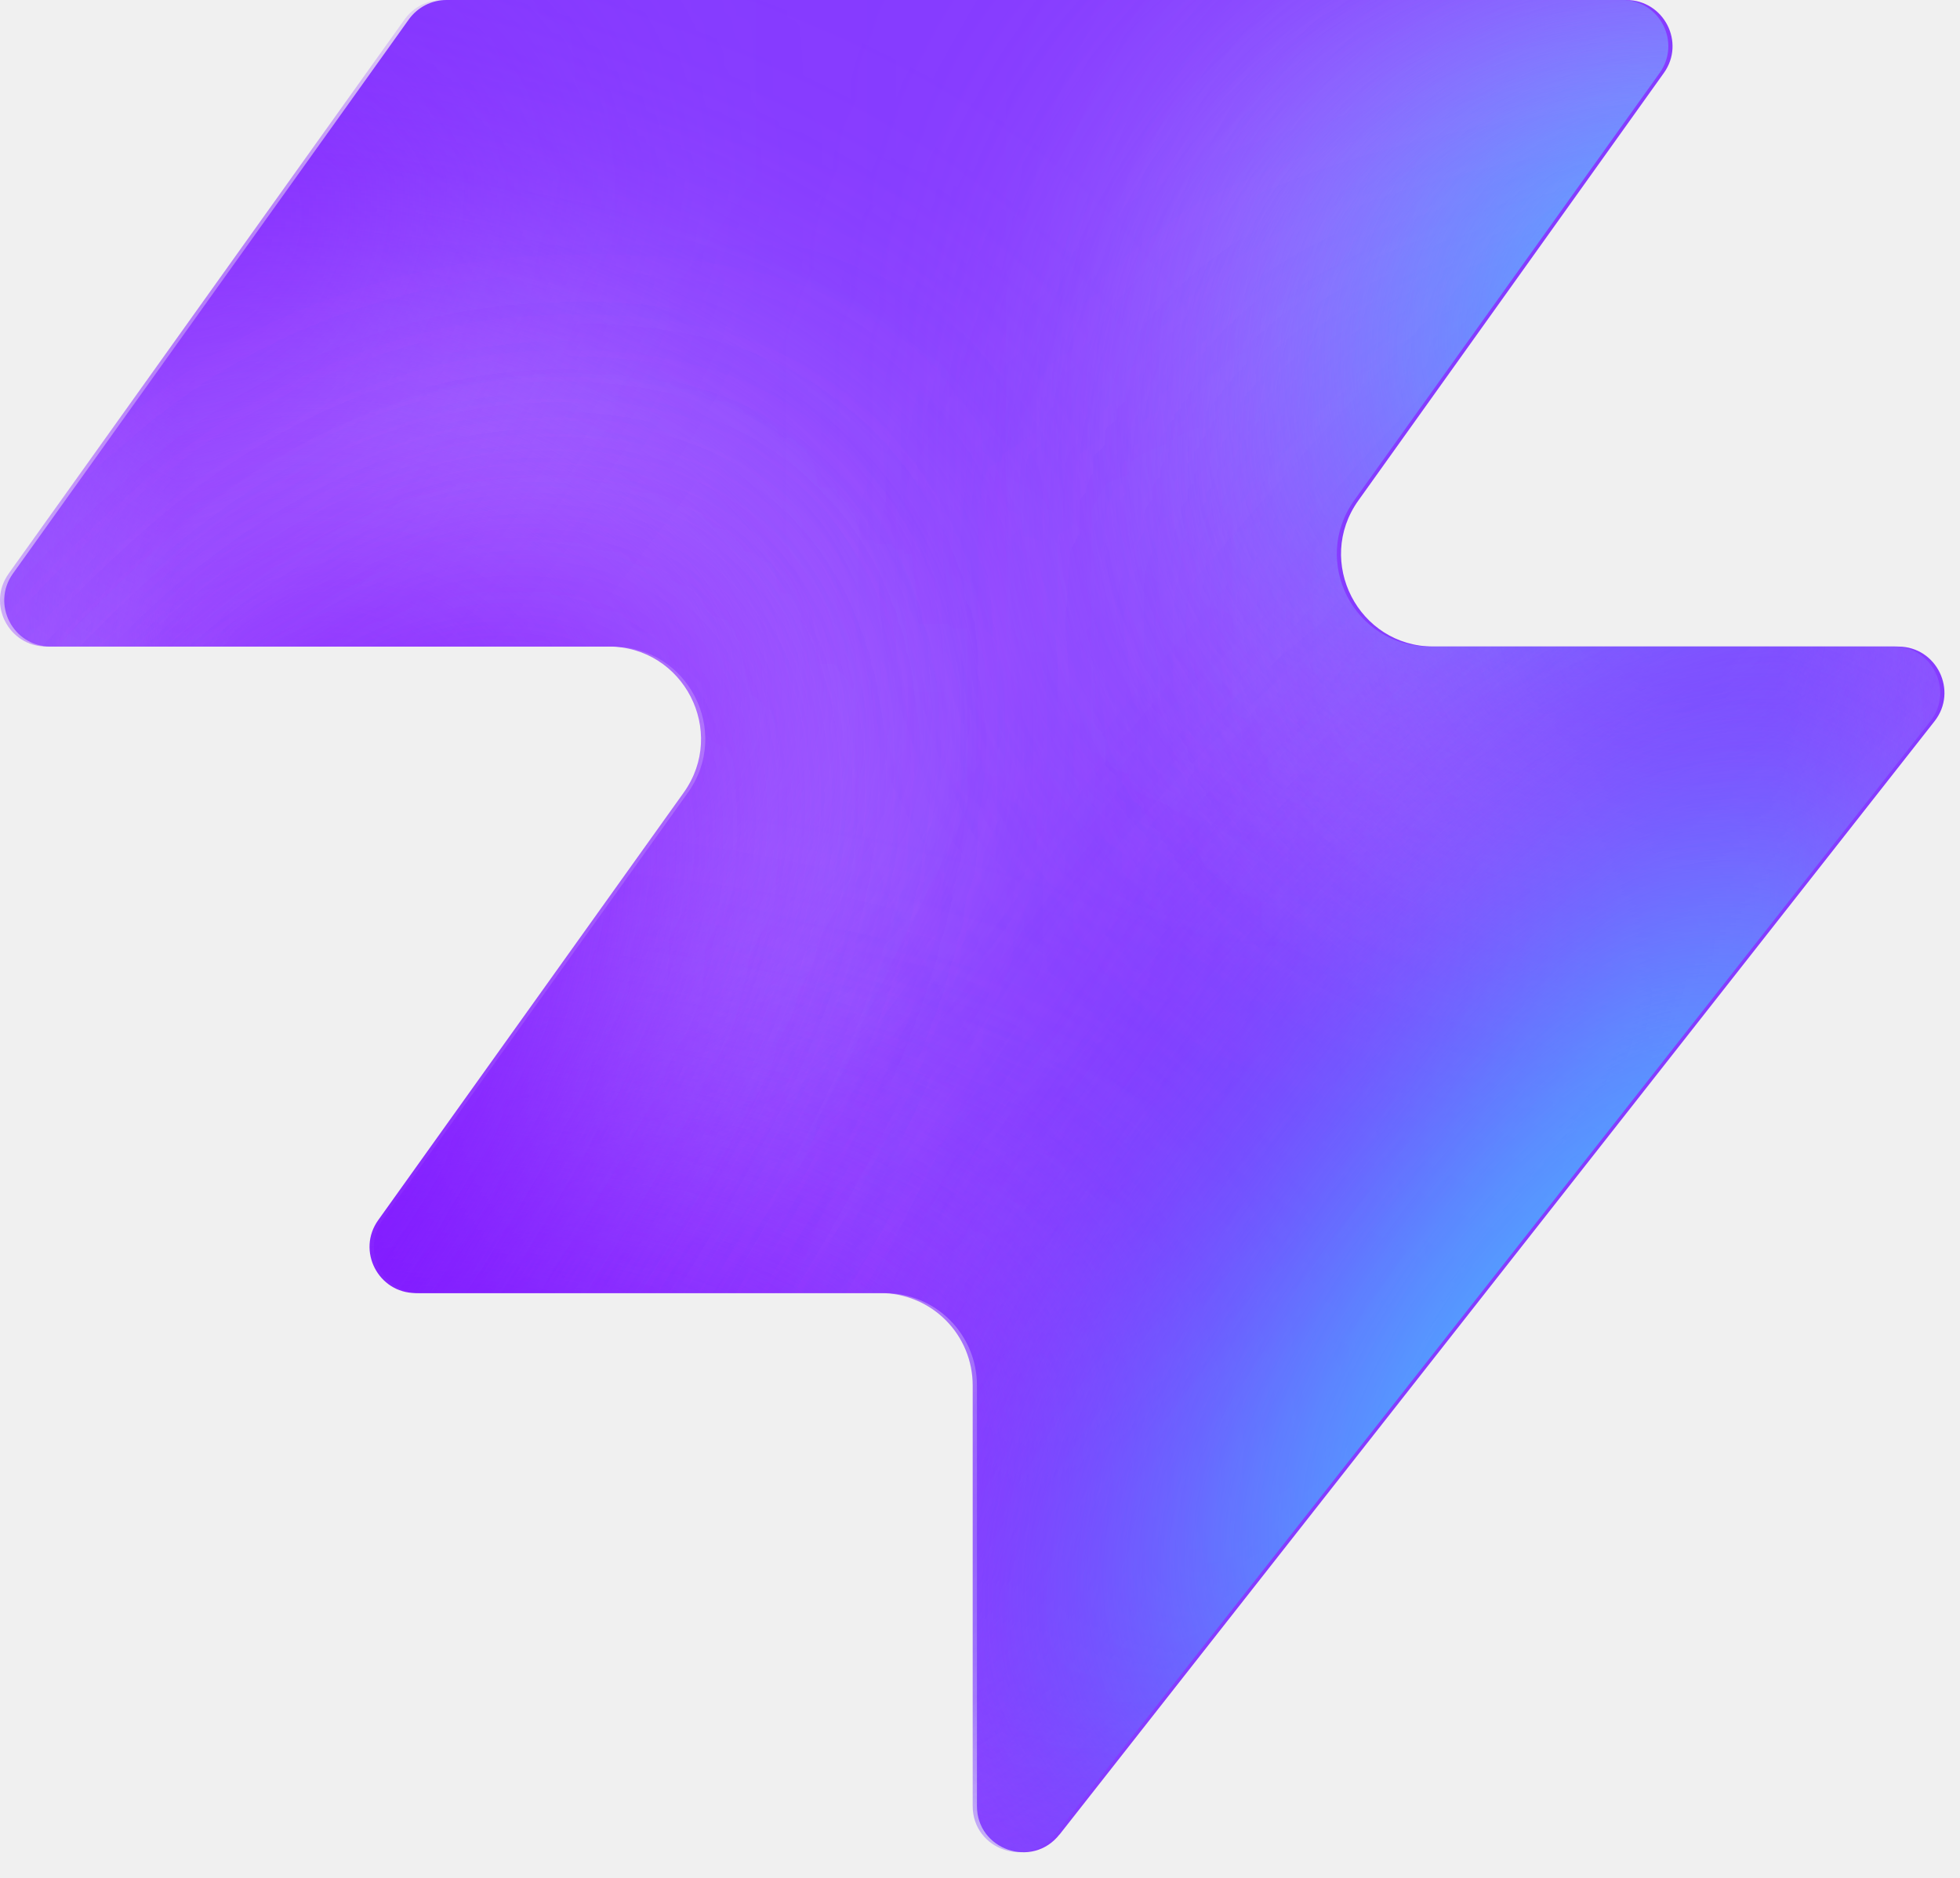
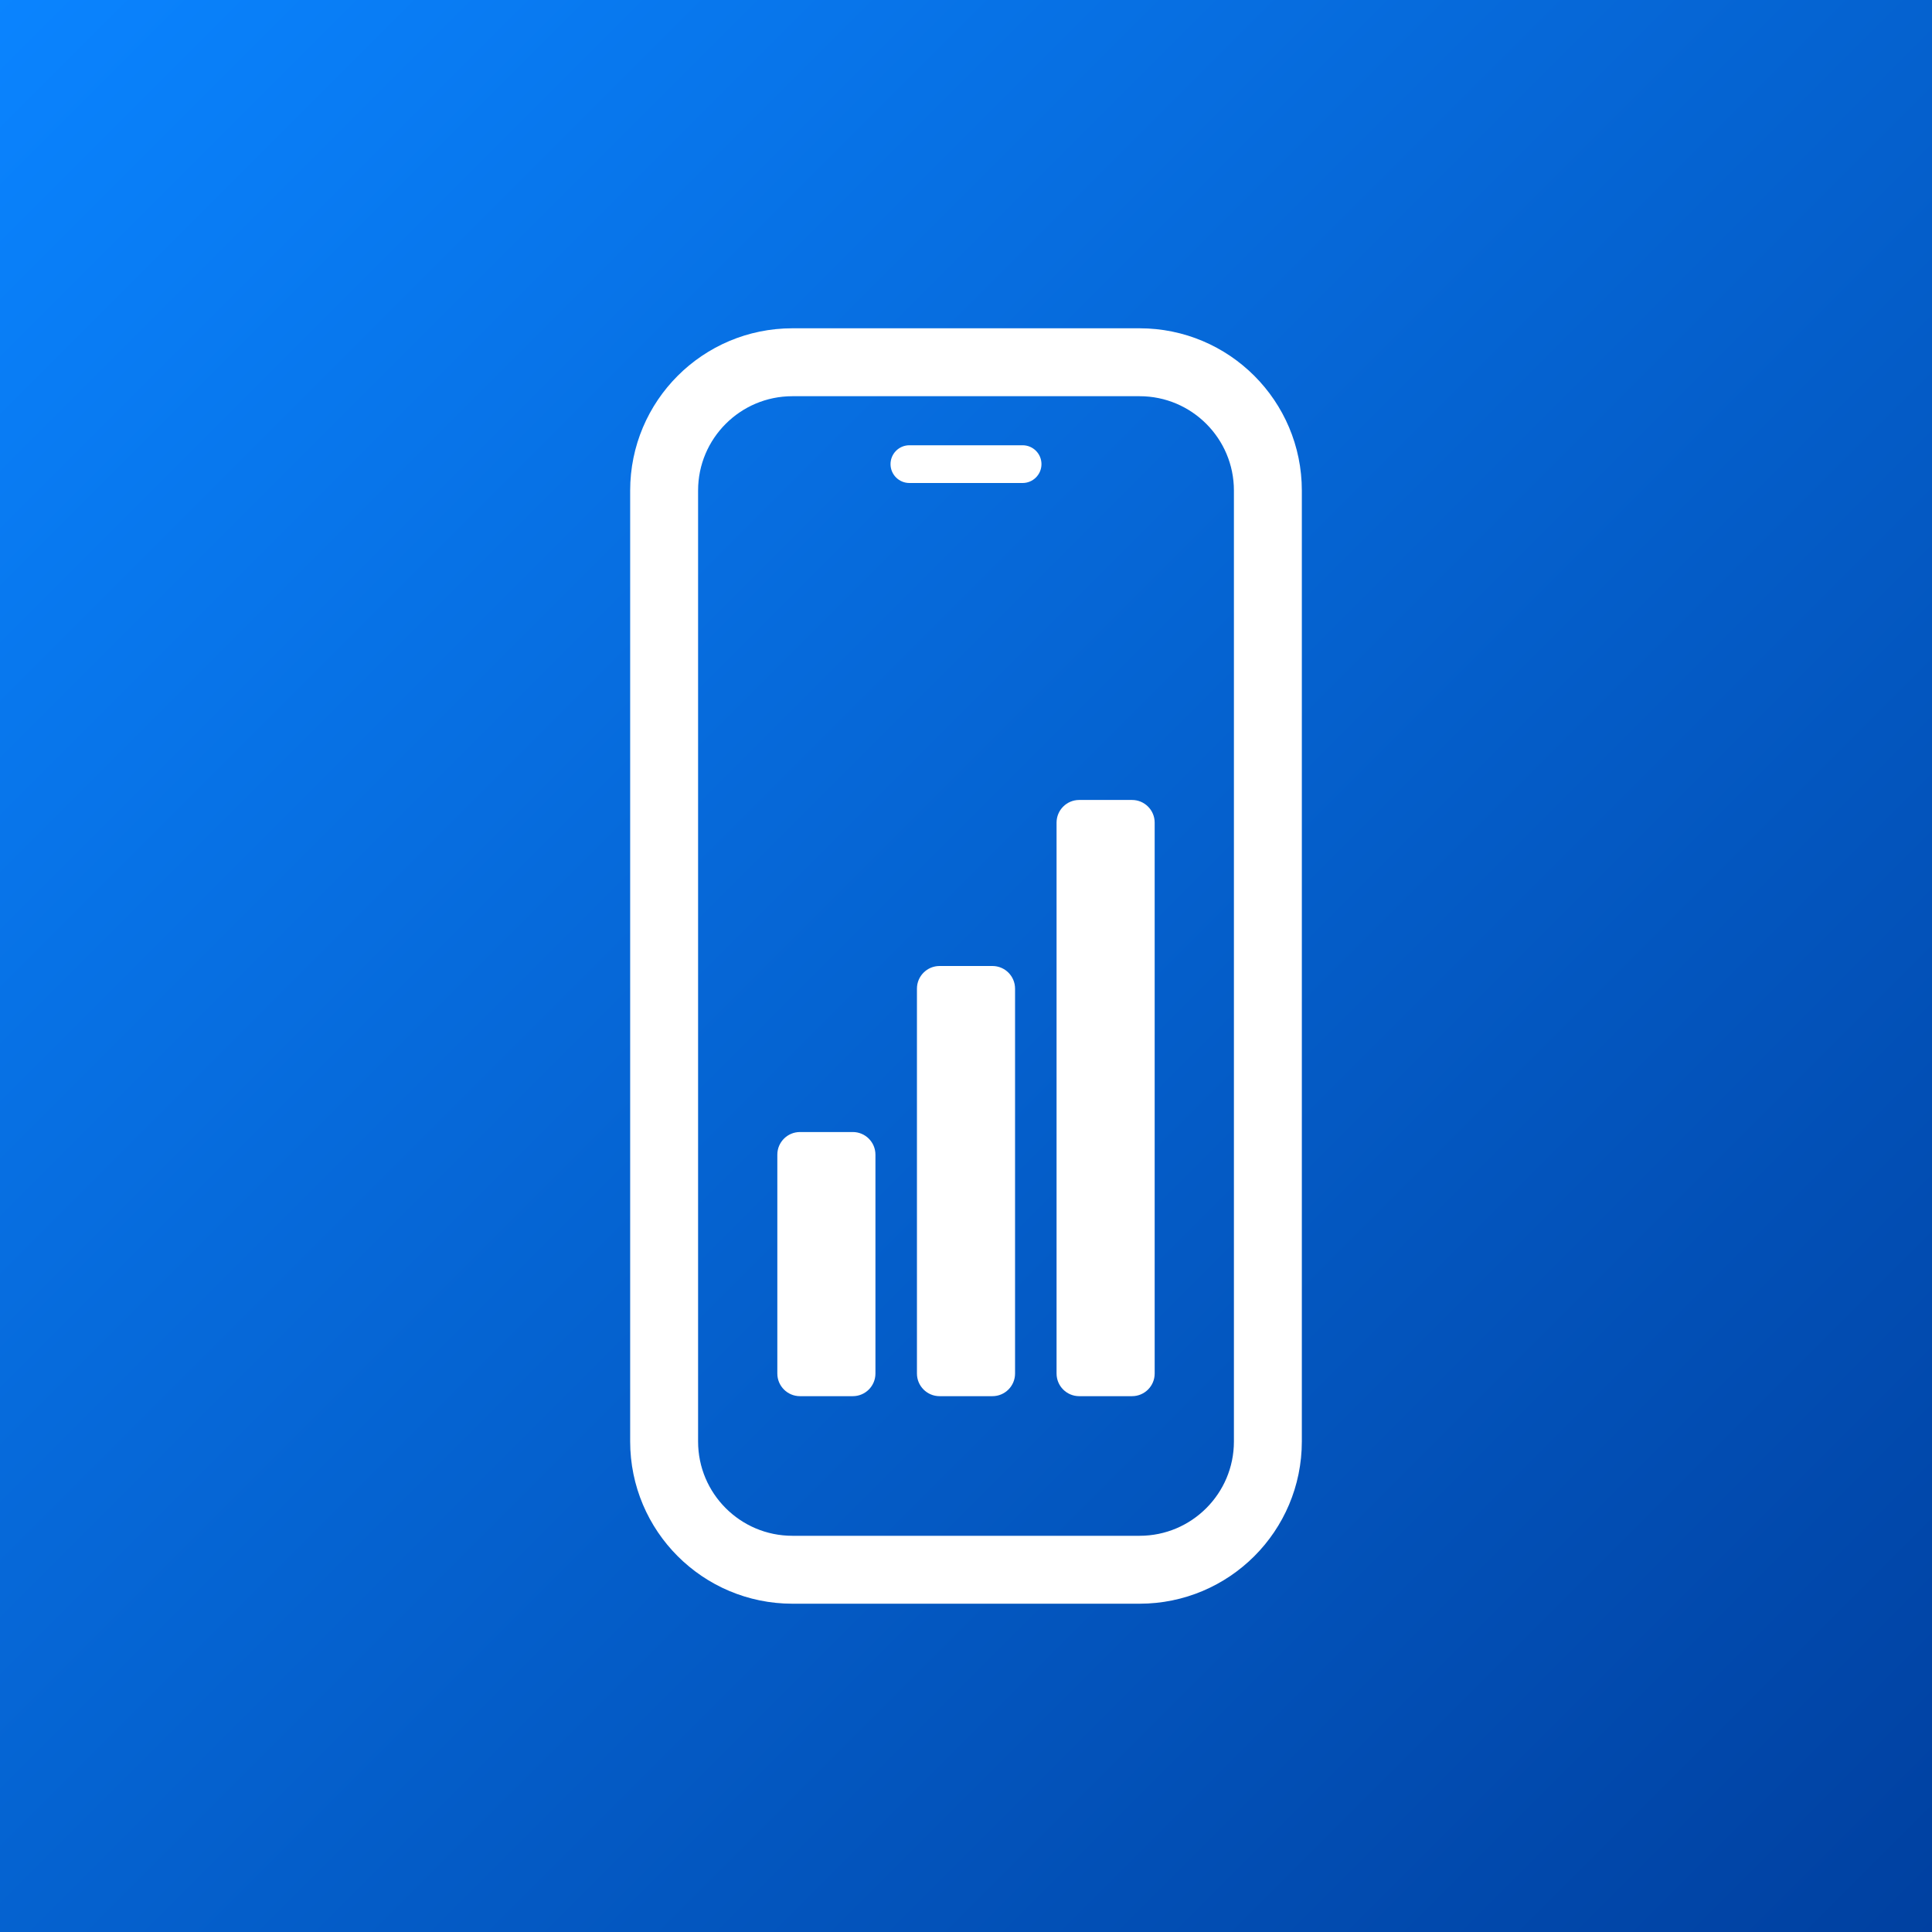
- <svg xmlns="http://www.w3.org/2000/svg" width="48" height="46" fill="none" viewBox="0 0 48 46">
-   <path fill="#863bff" d="M25.946 44.938c-.664.845-2.021.375-2.021-.698V33.937a2.26 2.26 0 0 0-2.262-2.262H10.287c-.92 0-1.456-1.04-.92-1.788l7.48-10.471c1.07-1.497 0-3.578-1.842-3.578H1.237c-.92 0-1.456-1.04-.92-1.788L10.013.474c.214-.297.556-.474.92-.474h28.894c.92 0 1.456 1.04.92 1.788l-7.48 10.471c-1.07 1.498 0 3.579 1.842 3.579h11.377c.943 0 1.473 1.088.89 1.83L25.947 44.94z" style="fill:#863bff;fill:color(display-p3 .525 .23 1);fill-opacity:1" />
-   <mask id="a" width="48" height="46" x="0" y="0" maskUnits="userSpaceOnUse" style="mask-type:alpha">
-     <path fill="#000" d="M25.842 44.938c-.664.844-2.021.375-2.021-.698V33.937a2.26 2.26 0 0 0-2.262-2.262H10.183c-.92 0-1.456-1.04-.92-1.788l7.48-10.471c1.07-1.498 0-3.579-1.842-3.579H1.133c-.92 0-1.456-1.04-.92-1.787L9.91.473c.214-.297.556-.474.92-.474h28.894c.92 0 1.456 1.04.92 1.788l-7.48 10.471c-1.07 1.498 0 3.578 1.842 3.578h11.377c.943 0 1.473 1.088.89 1.832L25.843 44.94z" style="fill:#000;fill-opacity:1" />
-   </mask>
-   <g mask="url(#a)">
-     <g filter="url(#b)">
-       <ellipse cx="5.508" cy="14.704" fill="#ede6ff" rx="5.508" ry="14.704" style="fill:#ede6ff;fill:color(display-p3 .927 .903 1);fill-opacity:1" transform="matrix(.00324 1 1 -.00324 -4.47 31.516)" />
-     </g>
-     <g filter="url(#c)">
-       <ellipse cx="10.399" cy="29.851" fill="#ede6ff" rx="10.399" ry="29.851" style="fill:#ede6ff;fill:color(display-p3 .927 .903 1);fill-opacity:1" transform="matrix(.00324 1 1 -.00324 -39.328 7.883)" />
-     </g>
-     <g filter="url(#d)">
-       <ellipse cx="5.508" cy="30.487" fill="#7e14ff" rx="5.508" ry="30.487" style="fill:#7e14ff;fill:color(display-p3 .492 .077 1);fill-opacity:1" transform="rotate(89.814 -25.913 -14.639)scale(1 -1)" />
-     </g>
-     <g filter="url(#e)">
-       <ellipse cx="5.508" cy="30.599" fill="#7e14ff" rx="5.508" ry="30.599" style="fill:#7e14ff;fill:color(display-p3 .492 .077 1);fill-opacity:1" transform="rotate(89.814 -32.644 -3.334)scale(1 -1)" />
-     </g>
-     <g filter="url(#f)">
-       <ellipse cx="5.508" cy="30.599" fill="#7e14ff" rx="5.508" ry="30.599" style="fill:#7e14ff;fill:color(display-p3 .492 .077 1);fill-opacity:1" transform="matrix(.00324 1 1 -.00324 -34.34 30.47)" />
-     </g>
-     <g filter="url(#g)">
-       <ellipse cx="14.072" cy="22.078" fill="#ede6ff" rx="14.072" ry="22.078" style="fill:#ede6ff;fill:color(display-p3 .927 .903 1);fill-opacity:1" transform="rotate(93.35 24.506 48.493)scale(-1 1)" />
-     </g>
-     <g filter="url(#h)">
-       <ellipse cx="3.47" cy="21.501" fill="#7e14ff" rx="3.47" ry="21.501" style="fill:#7e14ff;fill:color(display-p3 .492 .077 1);fill-opacity:1" transform="rotate(89.009 28.708 47.59)scale(-1 1)" />
-     </g>
-     <g filter="url(#i)">
-       <ellipse cx="3.47" cy="21.501" fill="#7e14ff" rx="3.47" ry="21.501" style="fill:#7e14ff;fill:color(display-p3 .492 .077 1);fill-opacity:1" transform="rotate(89.009 28.708 47.59)scale(-1 1)" />
-     </g>
-     <g filter="url(#j)">
-       <ellipse cx=".387" cy="8.972" fill="#7e14ff" rx="4.407" ry="29.108" style="fill:#7e14ff;fill:color(display-p3 .492 .077 1);fill-opacity:1" transform="rotate(39.51 .387 8.972)" />
-     </g>
-     <g filter="url(#k)">
-       <ellipse cx="47.523" cy="-6.092" fill="#7e14ff" rx="4.407" ry="29.108" style="fill:#7e14ff;fill:color(display-p3 .492 .077 1);fill-opacity:1" transform="rotate(37.892 47.523 -6.092)" />
-     </g>
-     <g filter="url(#l)">
-       <ellipse cx="41.412" cy="6.333" fill="#47bfff" rx="5.971" ry="9.665" style="fill:#47bfff;fill:color(display-p3 .28 .748 1);fill-opacity:1" transform="rotate(37.892 41.412 6.333)" />
-     </g>
-     <g filter="url(#m)">
-       <ellipse cx="-1.879" cy="38.332" fill="#7e14ff" rx="4.407" ry="29.108" style="fill:#7e14ff;fill:color(display-p3 .492 .077 1);fill-opacity:1" transform="rotate(37.892 -1.88 38.332)" />
-     </g>
-     <g filter="url(#n)">
-       <ellipse cx="-1.879" cy="38.332" fill="#7e14ff" rx="4.407" ry="29.108" style="fill:#7e14ff;fill:color(display-p3 .492 .077 1);fill-opacity:1" transform="rotate(37.892 -1.88 38.332)" />
-     </g>
-     <g filter="url(#o)">
-       <ellipse cx="35.651" cy="29.907" fill="#7e14ff" rx="4.407" ry="29.108" style="fill:#7e14ff;fill:color(display-p3 .492 .077 1);fill-opacity:1" transform="rotate(37.892 35.651 29.907)" />
-     </g>
-     <g filter="url(#p)">
-       <ellipse cx="38.418" cy="32.4" fill="#47bfff" rx="5.971" ry="15.297" style="fill:#47bfff;fill:color(display-p3 .28 .748 1);fill-opacity:1" transform="rotate(37.892 38.418 32.4)" />
-     </g>
-   </g>
+ <svg xmlns="http://www.w3.org/2000/svg" width="512" height="512" viewBox="0 0 512 512">
  <defs>
-     <filter id="b" width="60.045" height="41.654" x="-19.77" y="16.149" color-interpolation-filters="sRGB" filterUnits="userSpaceOnUse">
-       <feFlood flood-opacity="0" result="BackgroundImageFix" />
-       <feBlend in="SourceGraphic" in2="BackgroundImageFix" result="shape" />
-       <feGaussianBlur result="effect1_foregroundBlur_2002_17158" stdDeviation="7.659" />
-     </filter>
-     <filter id="c" width="90.34" height="51.437" x="-54.613" y="-7.533" color-interpolation-filters="sRGB" filterUnits="userSpaceOnUse">
-       <feFlood flood-opacity="0" result="BackgroundImageFix" />
-       <feBlend in="SourceGraphic" in2="BackgroundImageFix" result="shape" />
-       <feGaussianBlur result="effect1_foregroundBlur_2002_17158" stdDeviation="7.659" />
-     </filter>
-     <filter id="d" width="79.355" height="29.4" x="-49.64" y="2.03" color-interpolation-filters="sRGB" filterUnits="userSpaceOnUse">
-       <feFlood flood-opacity="0" result="BackgroundImageFix" />
-       <feBlend in="SourceGraphic" in2="BackgroundImageFix" result="shape" />
-       <feGaussianBlur result="effect1_foregroundBlur_2002_17158" stdDeviation="4.596" />
-     </filter>
-     <filter id="e" width="79.579" height="29.4" x="-45.045" y="20.029" color-interpolation-filters="sRGB" filterUnits="userSpaceOnUse">
-       <feFlood flood-opacity="0" result="BackgroundImageFix" />
-       <feBlend in="SourceGraphic" in2="BackgroundImageFix" result="shape" />
-       <feGaussianBlur result="effect1_foregroundBlur_2002_17158" stdDeviation="4.596" />
-     </filter>
-     <filter id="f" width="79.579" height="29.4" x="-43.513" y="21.178" color-interpolation-filters="sRGB" filterUnits="userSpaceOnUse">
-       <feFlood flood-opacity="0" result="BackgroundImageFix" />
-       <feBlend in="SourceGraphic" in2="BackgroundImageFix" result="shape" />
-       <feGaussianBlur result="effect1_foregroundBlur_2002_17158" stdDeviation="4.596" />
-     </filter>
-     <filter id="g" width="74.749" height="58.852" x="15.756" y="-17.901" color-interpolation-filters="sRGB" filterUnits="userSpaceOnUse">
-       <feFlood flood-opacity="0" result="BackgroundImageFix" />
-       <feBlend in="SourceGraphic" in2="BackgroundImageFix" result="shape" />
-       <feGaussianBlur result="effect1_foregroundBlur_2002_17158" stdDeviation="7.659" />
-     </filter>
-     <filter id="h" width="61.377" height="25.362" x="23.548" y="2.284" color-interpolation-filters="sRGB" filterUnits="userSpaceOnUse">
-       <feFlood flood-opacity="0" result="BackgroundImageFix" />
-       <feBlend in="SourceGraphic" in2="BackgroundImageFix" result="shape" />
-       <feGaussianBlur result="effect1_foregroundBlur_2002_17158" stdDeviation="4.596" />
-     </filter>
-     <filter id="i" width="61.377" height="25.362" x="23.548" y="2.284" color-interpolation-filters="sRGB" filterUnits="userSpaceOnUse">
-       <feFlood flood-opacity="0" result="BackgroundImageFix" />
-       <feBlend in="SourceGraphic" in2="BackgroundImageFix" result="shape" />
-       <feGaussianBlur result="effect1_foregroundBlur_2002_17158" stdDeviation="4.596" />
-     </filter>
-     <filter id="j" width="56.045" height="63.649" x="-27.636" y="-22.853" color-interpolation-filters="sRGB" filterUnits="userSpaceOnUse">
-       <feFlood flood-opacity="0" result="BackgroundImageFix" />
-       <feBlend in="SourceGraphic" in2="BackgroundImageFix" result="shape" />
-       <feGaussianBlur result="effect1_foregroundBlur_2002_17158" stdDeviation="4.596" />
-     </filter>
-     <filter id="k" width="54.814" height="64.646" x="20.116" y="-38.415" color-interpolation-filters="sRGB" filterUnits="userSpaceOnUse">
-       <feFlood flood-opacity="0" result="BackgroundImageFix" />
-       <feBlend in="SourceGraphic" in2="BackgroundImageFix" result="shape" />
-       <feGaussianBlur result="effect1_foregroundBlur_2002_17158" stdDeviation="4.596" />
-     </filter>
-     <filter id="l" width="33.541" height="35.313" x="24.641" y="-11.323" color-interpolation-filters="sRGB" filterUnits="userSpaceOnUse">
-       <feFlood flood-opacity="0" result="BackgroundImageFix" />
-       <feBlend in="SourceGraphic" in2="BackgroundImageFix" result="shape" />
-       <feGaussianBlur result="effect1_foregroundBlur_2002_17158" stdDeviation="4.596" />
-     </filter>
-     <filter id="m" width="54.814" height="64.646" x="-29.286" y="6.009" color-interpolation-filters="sRGB" filterUnits="userSpaceOnUse">
-       <feFlood flood-opacity="0" result="BackgroundImageFix" />
-       <feBlend in="SourceGraphic" in2="BackgroundImageFix" result="shape" />
-       <feGaussianBlur result="effect1_foregroundBlur_2002_17158" stdDeviation="4.596" />
-     </filter>
-     <filter id="n" width="54.814" height="64.646" x="-29.286" y="6.009" color-interpolation-filters="sRGB" filterUnits="userSpaceOnUse">
-       <feFlood flood-opacity="0" result="BackgroundImageFix" />
-       <feBlend in="SourceGraphic" in2="BackgroundImageFix" result="shape" />
-       <feGaussianBlur result="effect1_foregroundBlur_2002_17158" stdDeviation="4.596" />
-     </filter>
-     <filter id="o" width="54.814" height="64.646" x="8.244" y="-2.416" color-interpolation-filters="sRGB" filterUnits="userSpaceOnUse">
-       <feFlood flood-opacity="0" result="BackgroundImageFix" />
-       <feBlend in="SourceGraphic" in2="BackgroundImageFix" result="shape" />
-       <feGaussianBlur result="effect1_foregroundBlur_2002_17158" stdDeviation="4.596" />
-     </filter>
-     <filter id="p" width="39.409" height="43.623" x="18.713" y="10.588" color-interpolation-filters="sRGB" filterUnits="userSpaceOnUse">
-       <feFlood flood-opacity="0" result="BackgroundImageFix" />
-       <feBlend in="SourceGraphic" in2="BackgroundImageFix" result="shape" />
-       <feGaussianBlur result="effect1_foregroundBlur_2002_17158" stdDeviation="4.596" />
-     </filter>
+     <linearGradient id="bg" x1="0" y1="0" x2="1" y2="1">
+       <stop offset="0" stop-color="#0a84ff" />
+       <stop offset="1" stop-color="#0040a0" />
+     </linearGradient>
  </defs>
+   <rect width="512" height="512" rx="0" fill="url(#bg)" />
+   <rect x="176" y="96" width="160" height="320" rx="34" fill="none" stroke="#ffffff" stroke-width="18" />
+   <rect x="236" y="118" width="40" height="10" rx="5" fill="#ffffff" />
+   <rect x="206" y="300" width="26" height="70" rx="6" fill="#ffffff" />
+   <rect x="243" y="256" width="26" height="114" rx="6" fill="#ffffff" />
+   <rect x="280" y="212" width="26" height="158" rx="6" fill="#ffffff" />
</svg>
